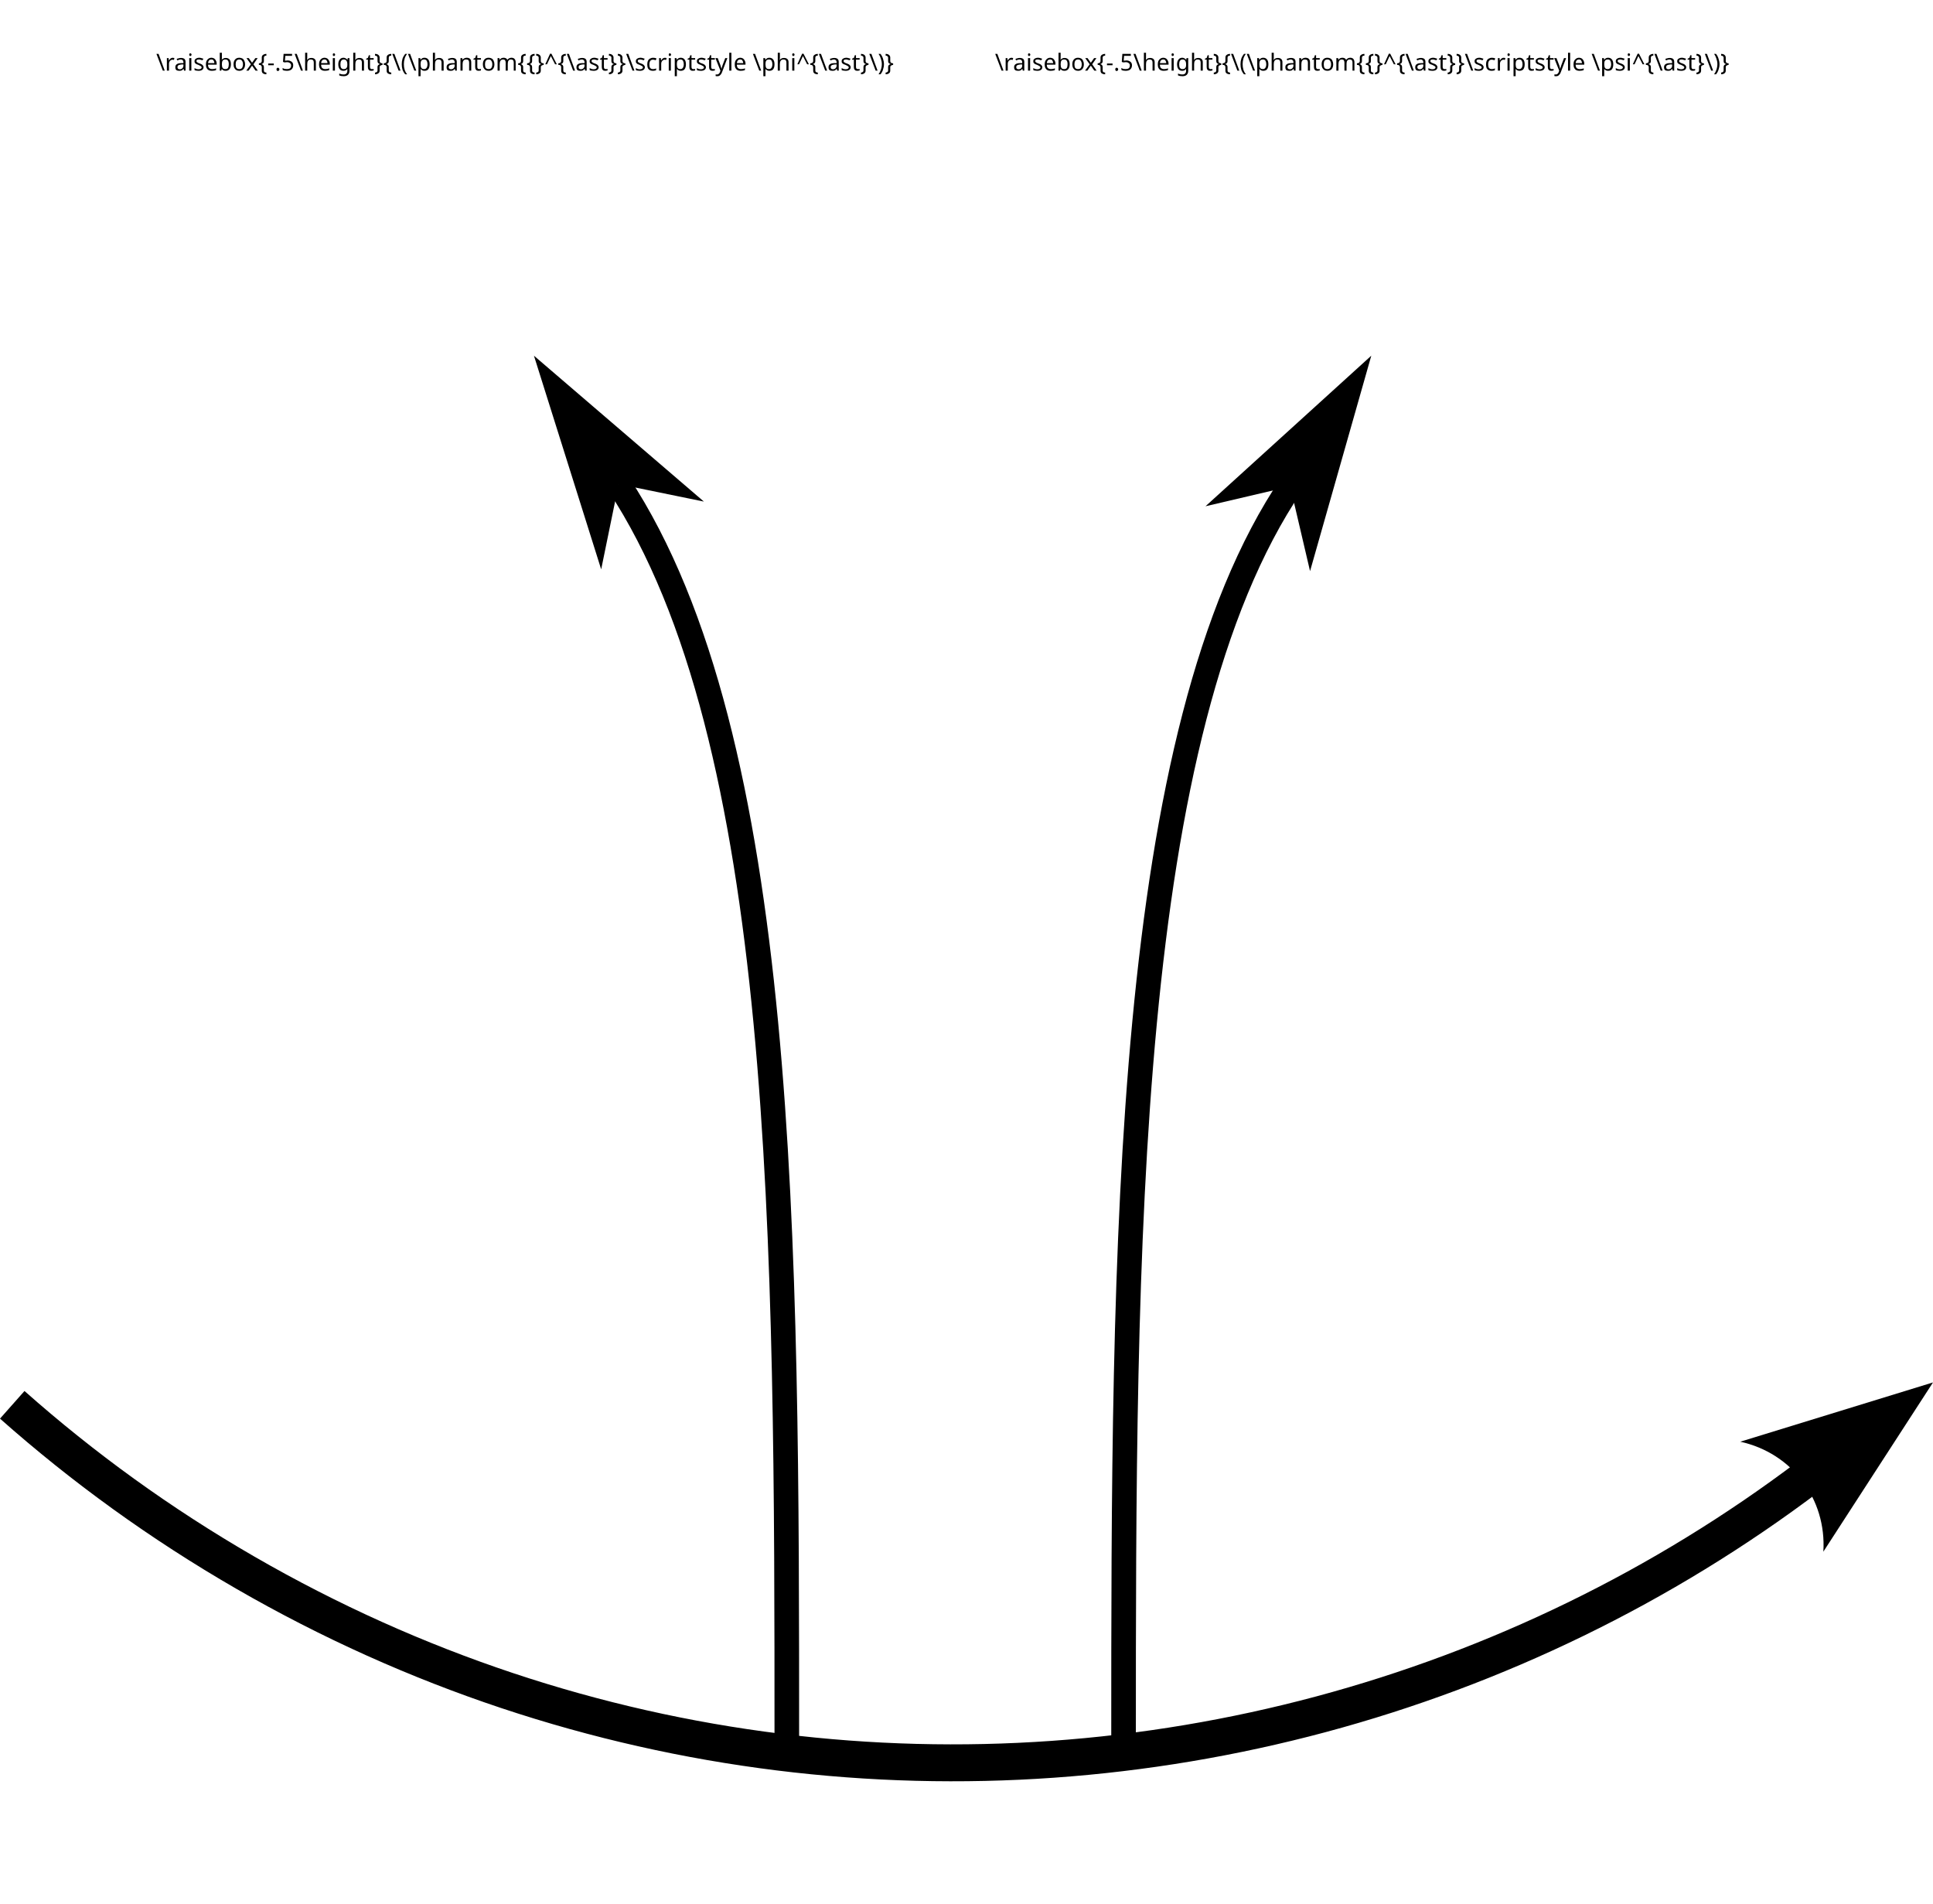
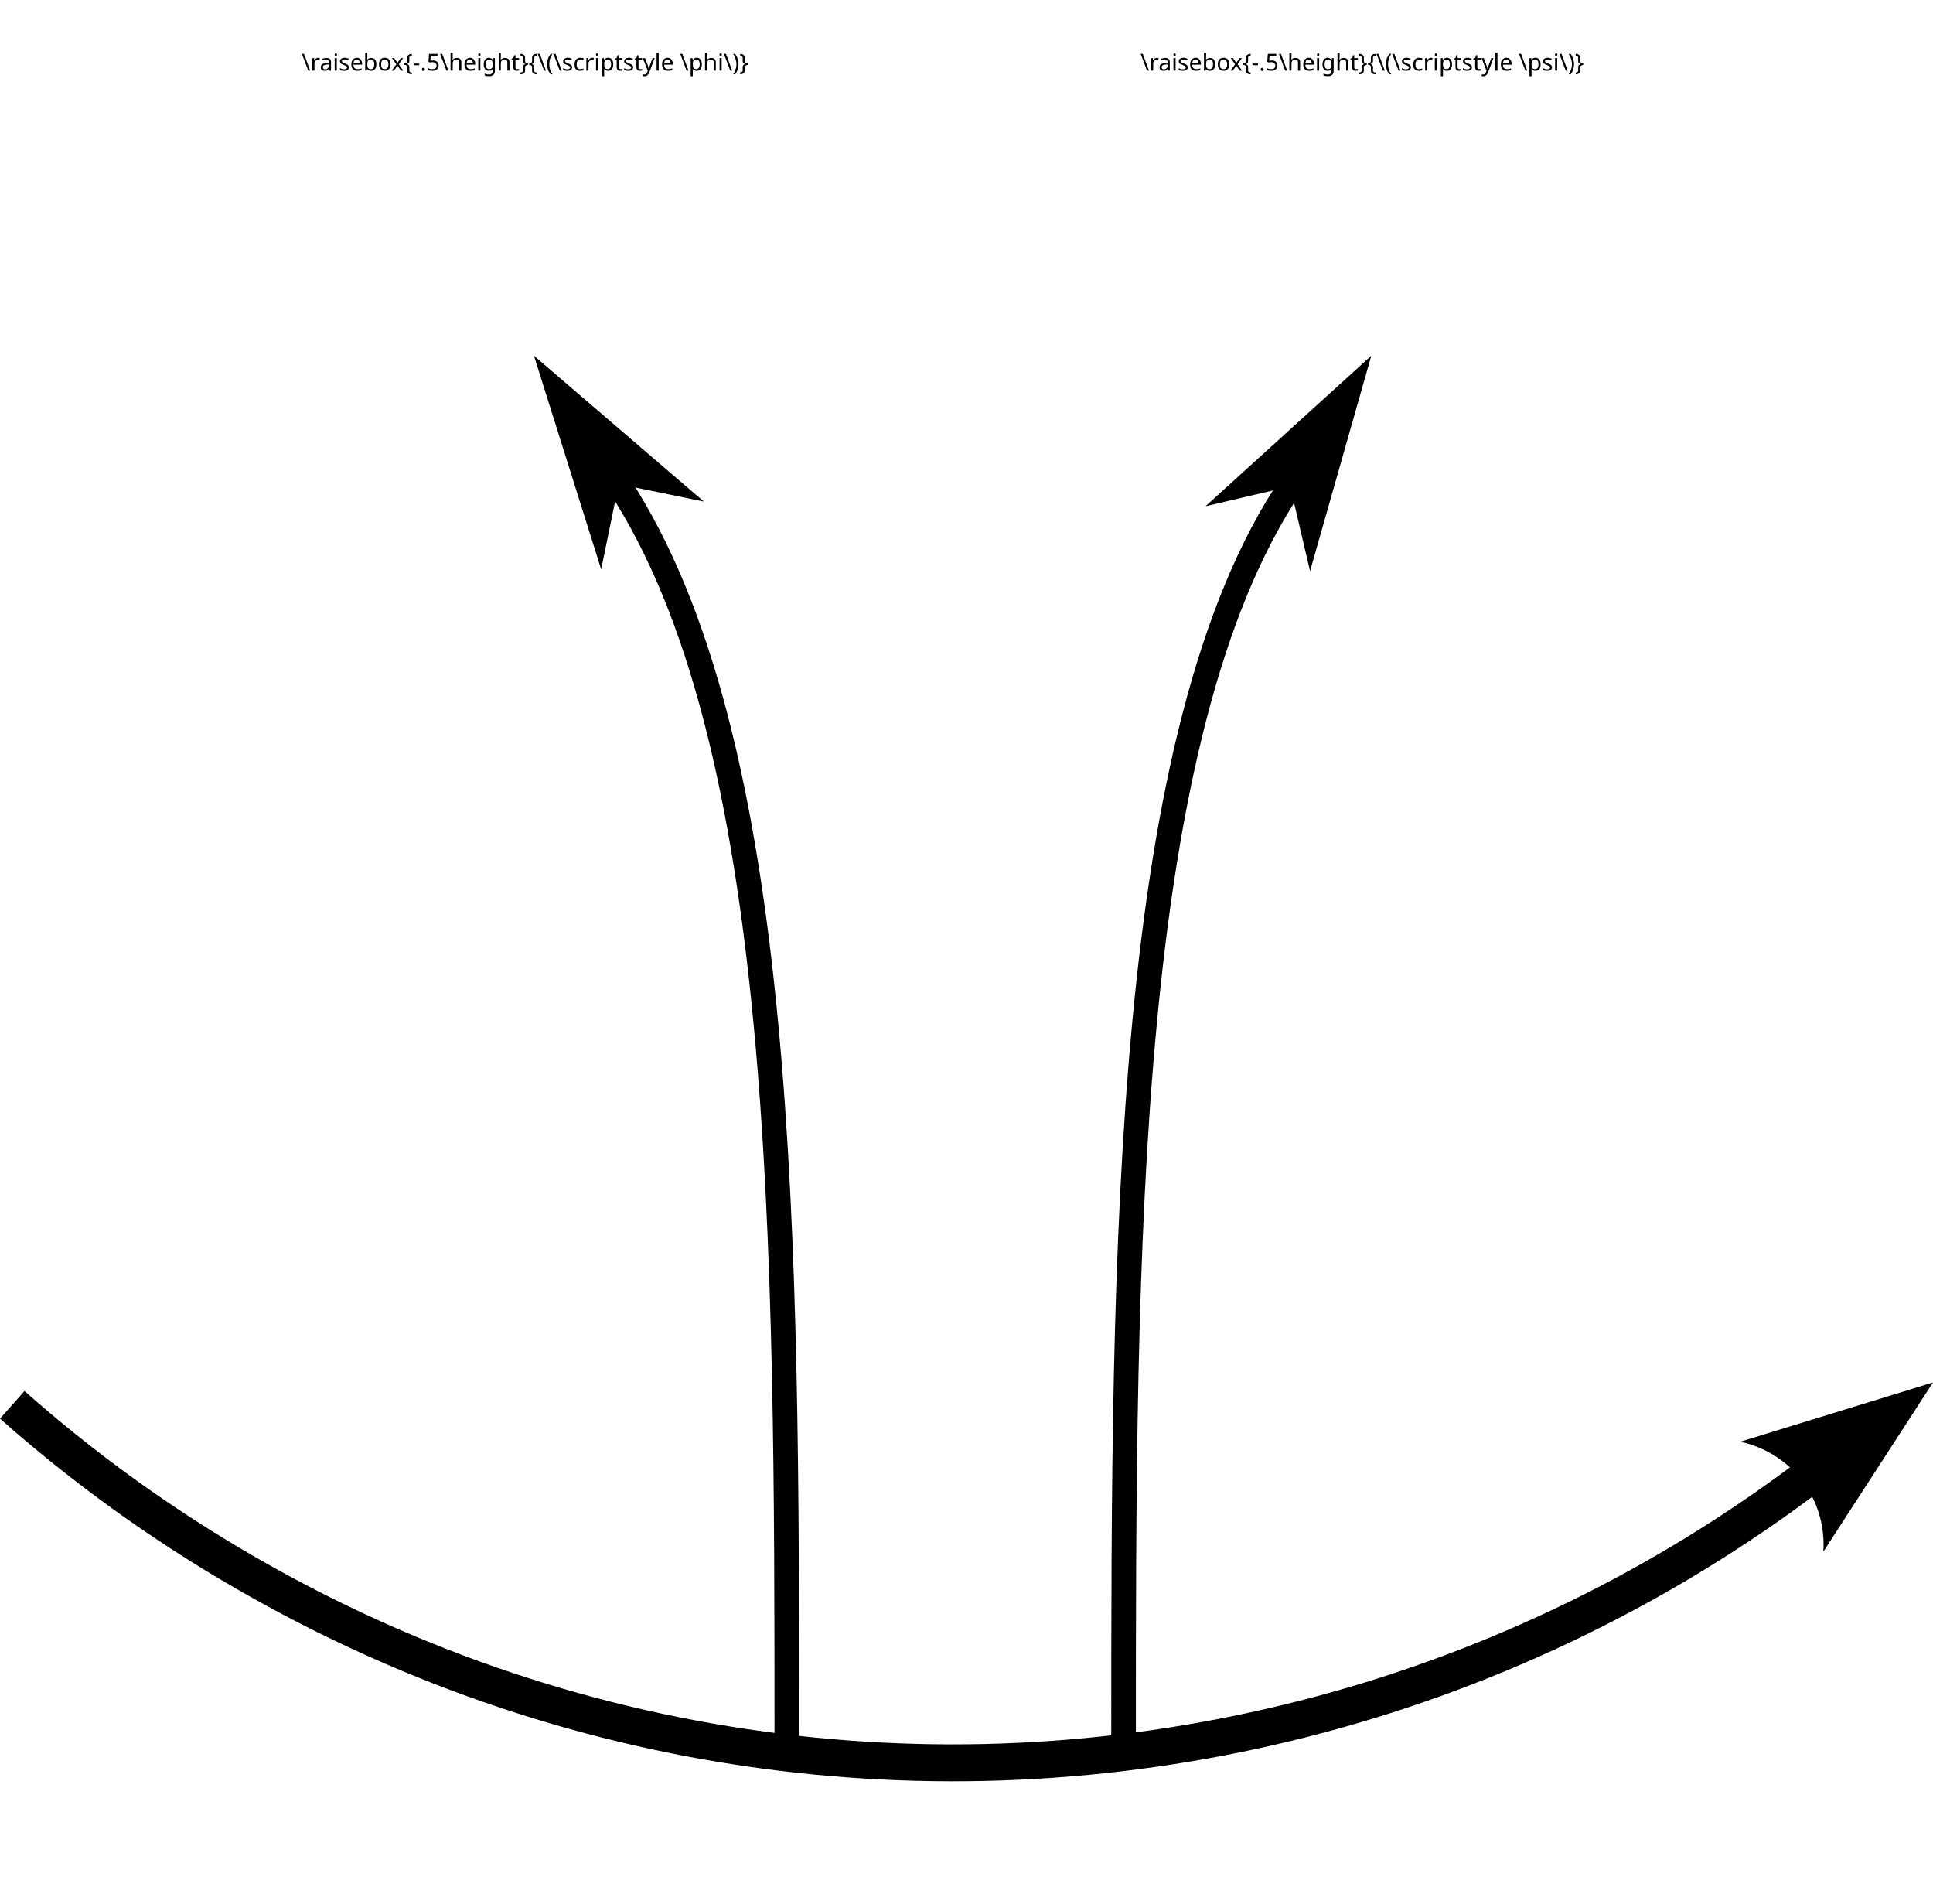
<svg xmlns="http://www.w3.org/2000/svg" width="157.089pt" height="154.66pt" viewBox="0 0 157.089 154.66" version="1.1" id="svg10">
  <defs id="defs10">
    <marker style="overflow:visible" id="ConcaveTriangle" refX="0" refY="0" orient="auto" markerWidth="2" markerHeight="2" viewBox="0 0 1 1" preserveAspectRatio="xMidYMid" markerUnits="userSpaceOnUse">
      <path transform="scale(0.7)" d="M -2,-4 9,0 -2,4 c 2,-2.33 2,-5.66 0,-8 z" style="fill:context-stroke;fill-rule:evenodd;stroke:none" id="path7" />
    </marker>
  </defs>
  <path fill="none" stroke-width="3.84" stroke-linecap="butt" stroke-linejoin="miter" stroke="#000000" stroke-opacity="1" stroke-miterlimit="10" d="m 0.995,114.142 c 2.864,2.539 5.876,4.954 9.033,7.231 3.157,2.277 6.46,4.416 9.903,6.404 27.55,15.906 58.939,19.14 87.416,11.51 14.239,-3.815 27.749,-10.346 39.689,-19.368" id="path1" style="stroke-width:3;stroke-dasharray:none;marker-end:url(#ConcaveTriangle)" />
  <text xml:space="preserve" style="font-weight:500;font-size:1.904px;line-height:1.25;font-family:'CMU Serif';-inkscape-font-specification:'CMU Serif Medium';font-variant-ligatures:none;text-align:center;text-decoration-color:#000000;text-anchor:middle;fill:#000000;stroke-width:0.119;-inkscape-stroke:none;stop-color:#000000" x="43.409" y="5.741" id="text1">
-     <tspan id="tspan1" style="stroke-width:0.119" x="43.409" y="5.741">\raisebox{-.5\height}{\(\phantom{{}^{\ast}}\scriptstyle \phi^{\ast}\)}</tspan>
+     <tspan id="tspan1" style="stroke-width:0.119" x="43.409" y="5.741">\raisebox{-.5\height}{\(\scriptstyle \phi\)}</tspan>
  </text>
  <text xml:space="preserve" style="font-weight:500;font-size:1.904px;line-height:1.25;font-family:'CMU Serif';-inkscape-font-specification:'CMU Serif Medium';font-variant-ligatures:none;text-align:center;text-decoration-color:#000000;text-anchor:middle;fill:#000000;stroke-width:0.119;-inkscape-stroke:none;stop-color:#000000" x="111.442" y="5.741" id="text1-6">
-     <tspan id="tspan1-7" style="stroke-width:0.119" x="111.442" y="5.741">\raisebox{-.5\height}{\(\phantom{{}^{\ast}}\scriptstyle \psi^{\ast}\)}</tspan>
+     <tspan id="tspan1-7" style="stroke-width:0.119" x="111.442" y="5.741">\raisebox{-.5\height}{\(\scriptstyle \psi\)}</tspan>
  </text>
  <text xml:space="preserve" style="font-weight:500;font-size:1.904px;line-height:1.25;font-family:'CMU Serif';-inkscape-font-specification:'CMU Serif Medium';font-variant-ligatures:none;text-align:center;text-decoration-color:#000000;text-anchor:middle;fill:#000000;stroke-width:0.119;-inkscape-stroke:none;stop-color:#000000" x="63.942" y="162.434" id="text1-6-3">
    <tspan id="tspan1-7-5" style="stroke-width:0.119" x="63.942" y="162.434">\raisebox{-.5\height}{\(\scriptstyle \phi\)}</tspan>
  </text>
  <text xml:space="preserve" style="font-weight:500;font-size:1.904px;line-height:1.25;font-family:'CMU Serif';-inkscape-font-specification:'CMU Serif Medium';font-variant-ligatures:none;text-align:center;text-decoration-color:#000000;text-anchor:middle;fill:#000000;stroke-width:0.119;-inkscape-stroke:none;stop-color:#000000" x="91.308" y="162.434" id="text1-6-3-9">
    <tspan id="tspan1-7-5-2" style="stroke-width:0.119" x="91.308" y="162.434">\raisebox{-.5\height}{\(\scriptstyle \psi\)}</tspan>
  </text>
  <path style="fill:none;stroke:#000000;stroke-width:2;stroke-linecap:butt;stroke-linejoin:miter;stroke-dasharray:none;stroke-opacity:1" d="M 50.276,39.334 C 63.942,60.103 63.942,101.084 63.942,141.734" id="path3-56-0" />
  <path style="fill:none;stroke:#000000;stroke-width:2;stroke-linecap:butt;stroke-linejoin:miter;stroke-dasharray:none;stroke-opacity:1" d="M 104.974,39.334 C 91.308,59.497 91.308,101.69 91.308,141.734" id="path3-56-0-6" />
  <path style="baseline-shift:baseline;display:inline;overflow:visible;vector-effect:none;fill-rule:evenodd;enable-background:accumulate;stop-color:#000000" d="M 50.276,39.334 48.856,46.261 43.392,28.901 57.203,40.754 Z" id="path8-0" />
  <path style="baseline-shift:baseline;display:inline;overflow:visible;vector-effect:none;fill-rule:evenodd;enable-background:accumulate;stop-color:#000000" d="m 104.852,39.521 -6.885,1.613 13.474,-12.235 -4.977,17.507 z" id="path8-0-8" />
</svg>
